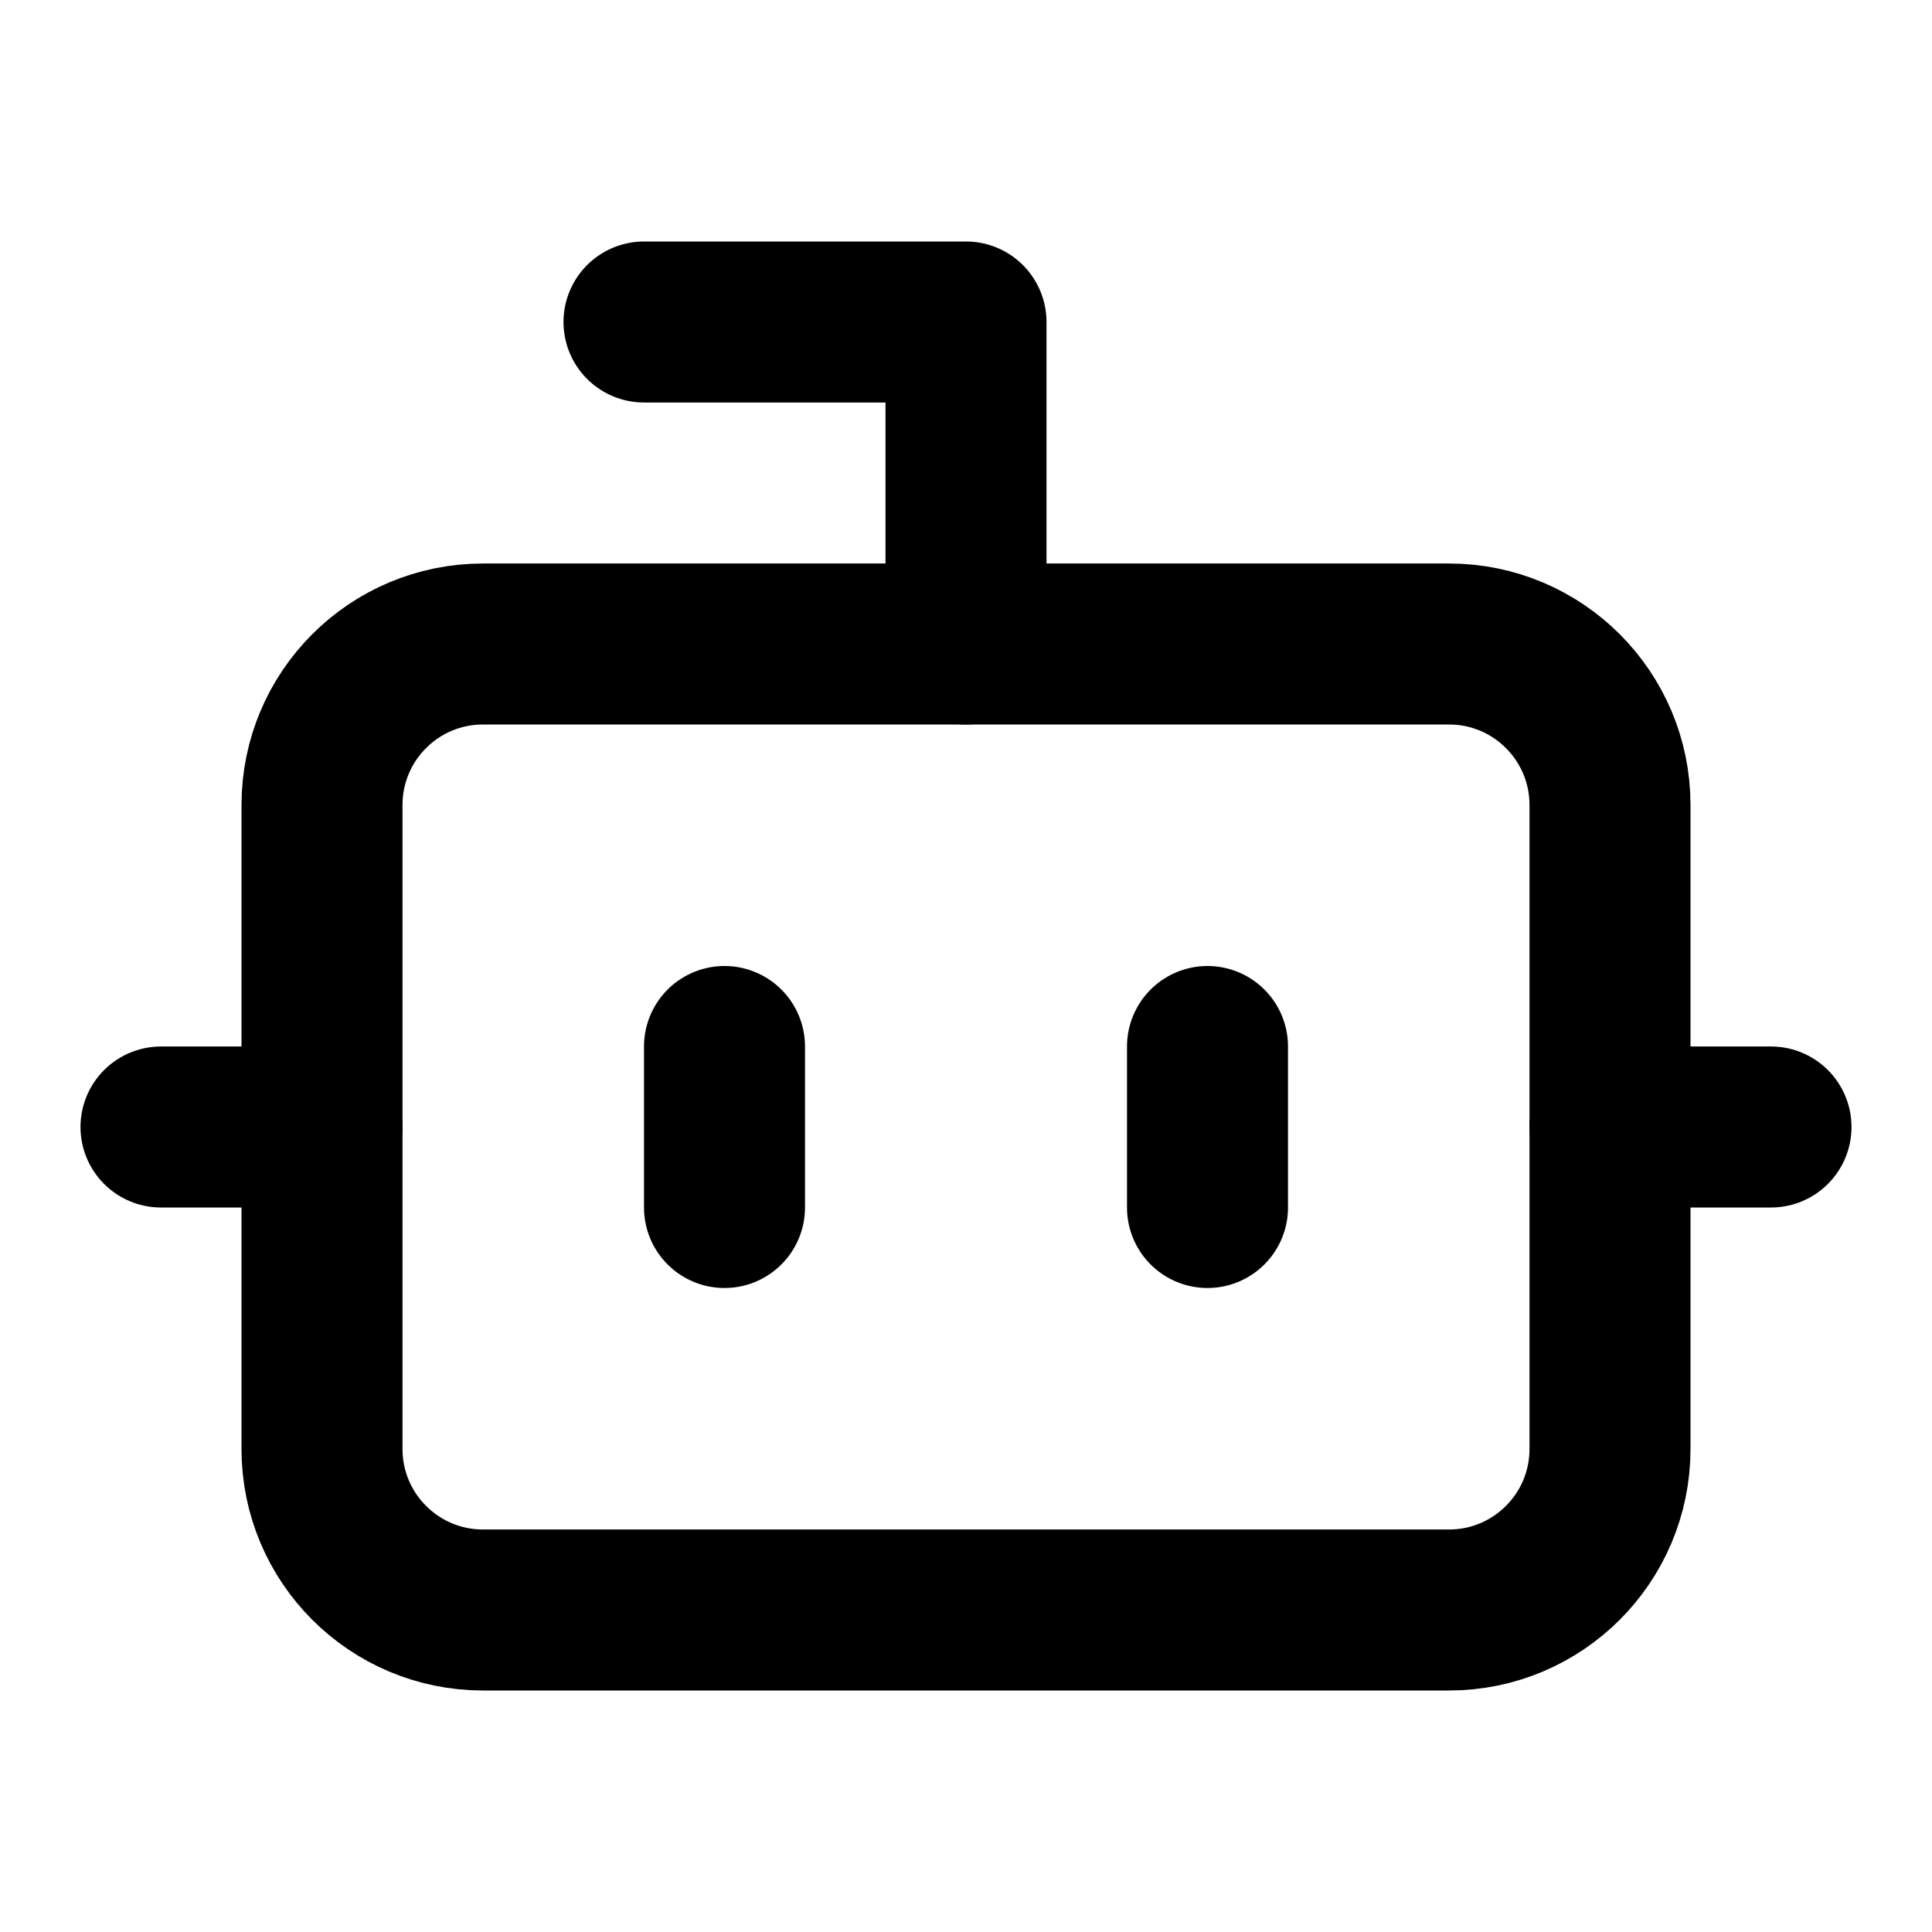
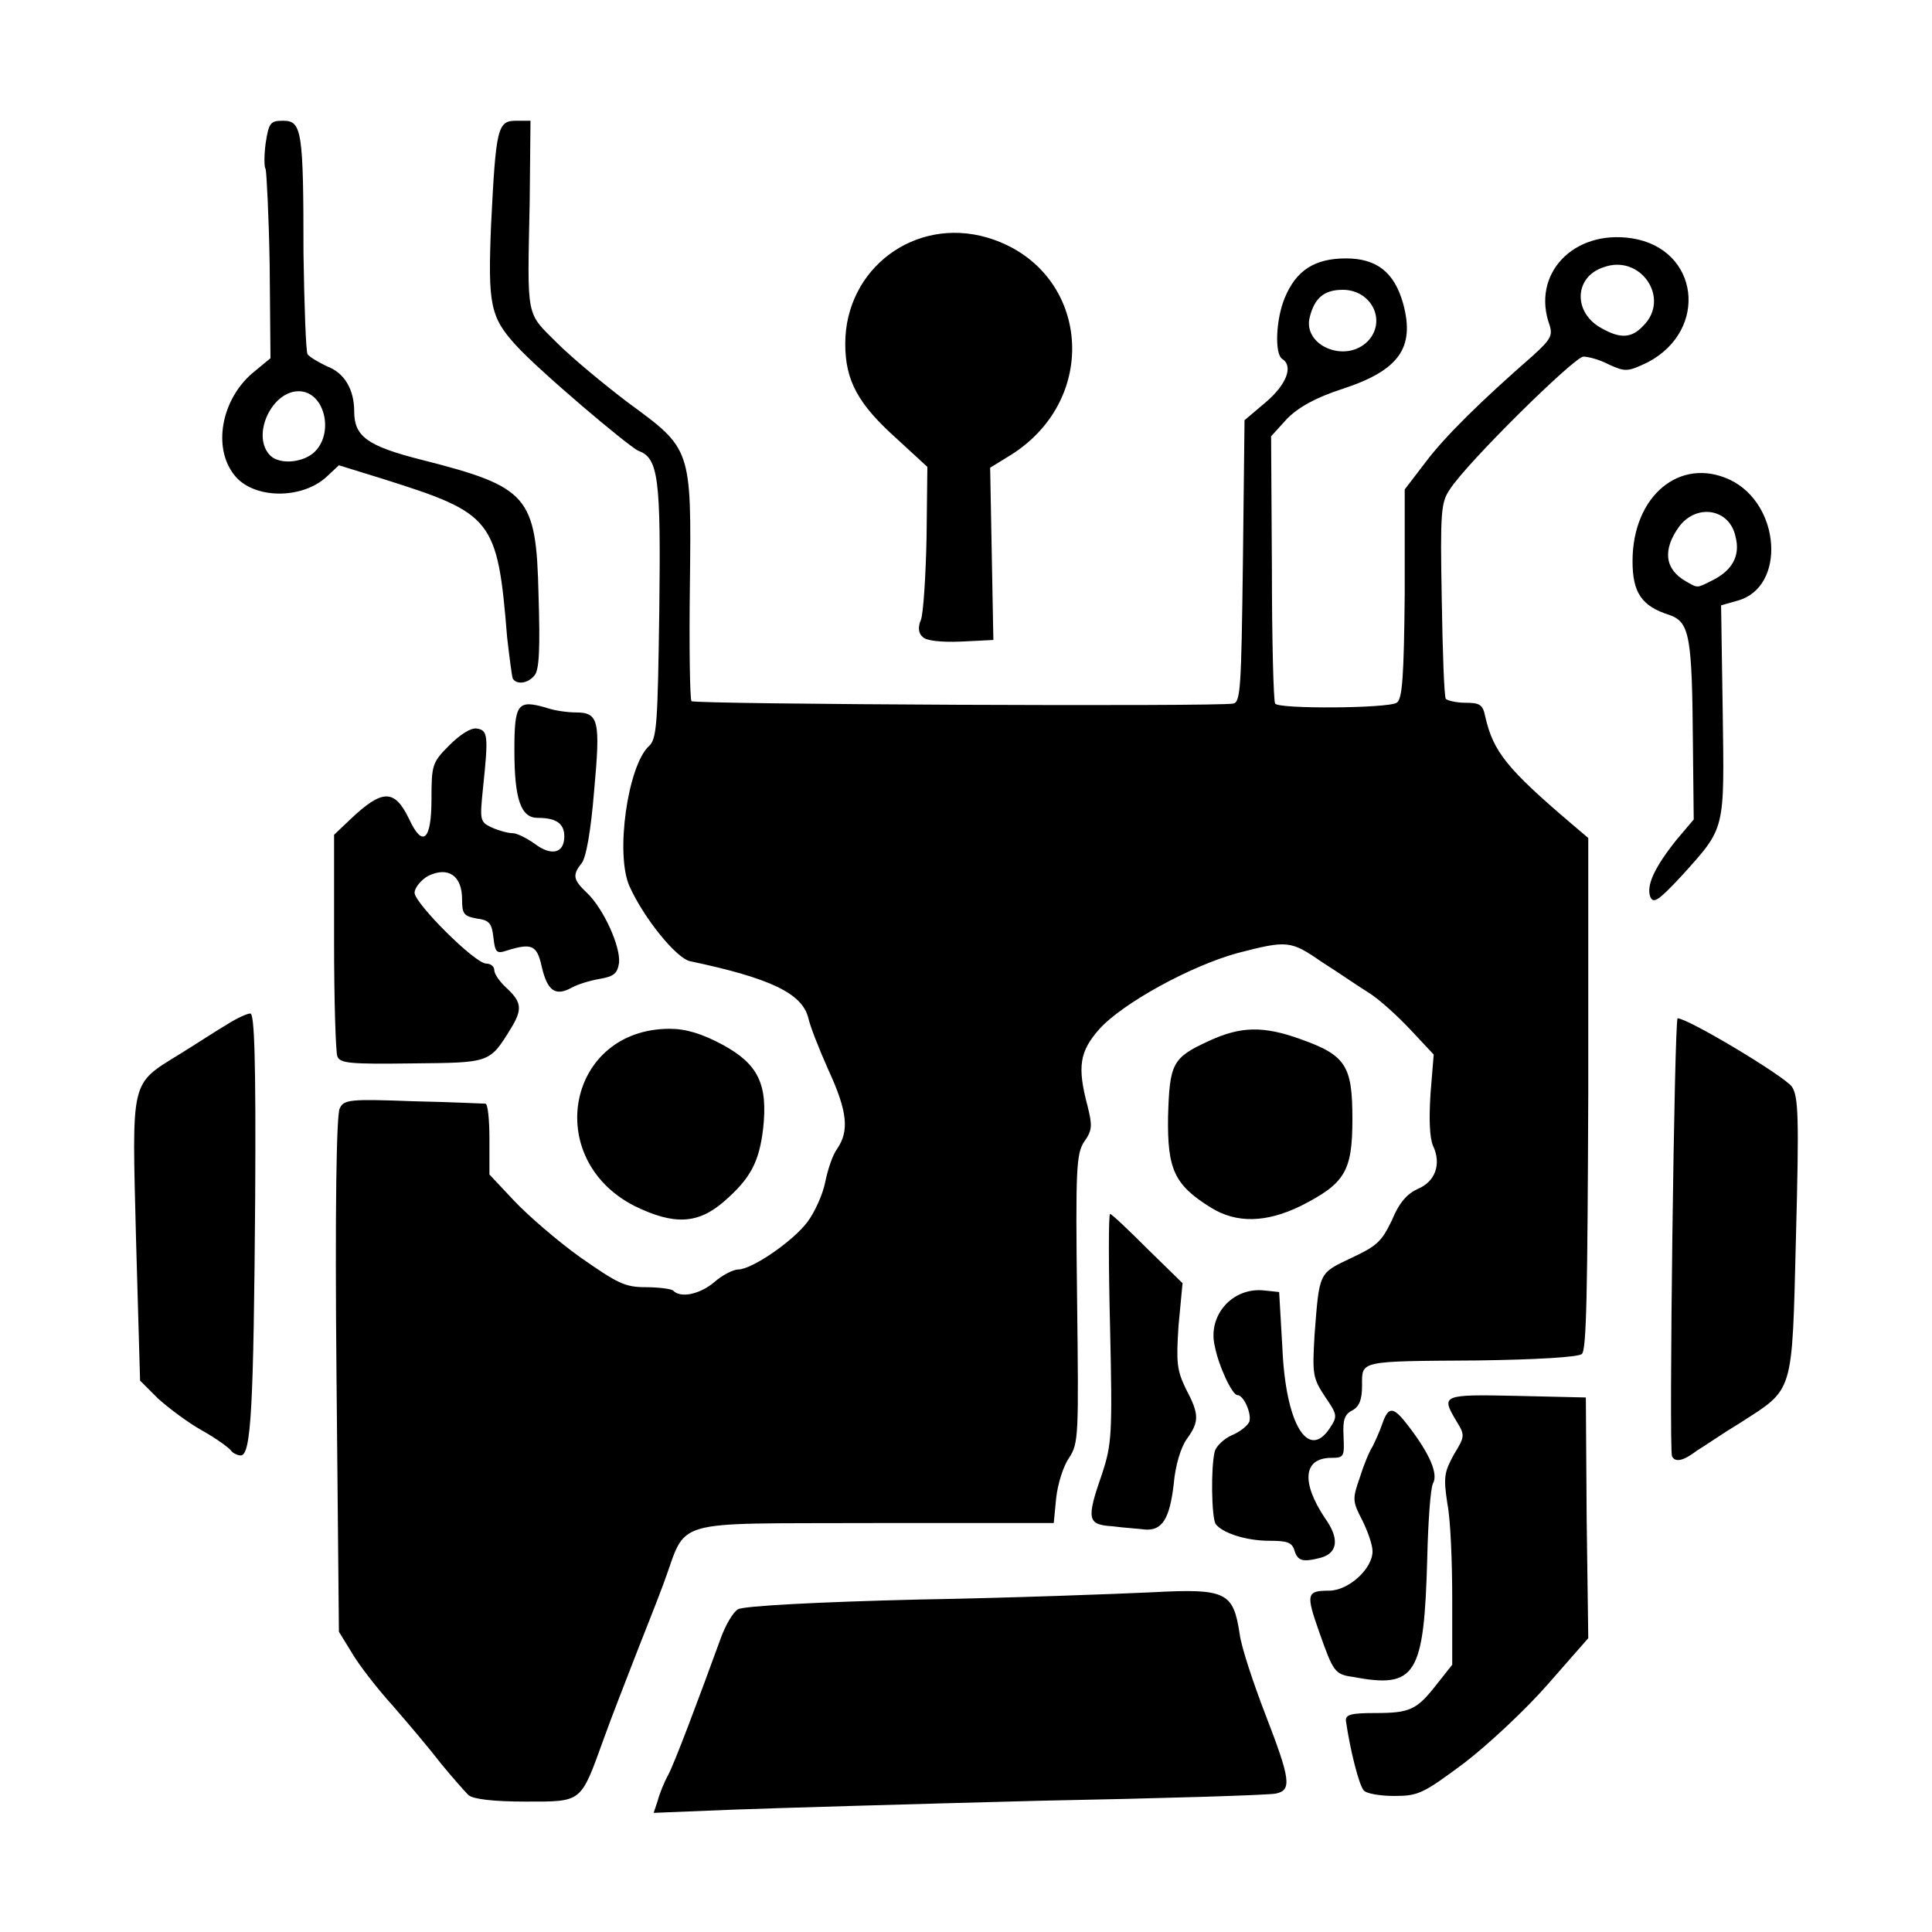
- <svg xmlns="http://www.w3.org/2000/svg" class="lucide lucide-bot" width="24" height="24" viewBox="0 0 24 24" fill="none" stroke="currentColor" stroke-width="2" stroke-linecap="round" stroke-linejoin="round">
-   <path d="M12 8V4H8" />
-   <rect width="16" height="12" x="4" y="8" rx="2" />
-   <path d="M2 14h2" />
-   <path d="M20 14h2" />
-   <path d="M15 13v2" />
-   <path d="M9 13v2" />
+ <svg xmlns="http://www.w3.org/2000/svg" class="cs-bot" width="24" height="24" viewBox="0 0 24 24" fill="currentColor" fill-rule="evenodd">
+   <path d="M8.17 22.37C8.19 22.29 8.25 22.14 8.3 22.05C8.38 21.9 8.67 21.13 8.95 20.36C9.01 20.19 9.11 20.02 9.17 19.99C9.24 19.95 10.16 19.9 11.41 19.87C12.57 19.85 13.88 19.8 14.31 19.78C15.24 19.73 15.32 19.78 15.4 20.3C15.42 20.46 15.57 20.91 15.72 21.3C16.03 22.1 16.05 22.24 15.85 22.28C15.77 22.3 14.45 22.34 12.9 22.37C11.36 22.41 9.65 22.46 9.11 22.48L8.12 22.52L8.17 22.37ZM5.82 22.3C5.77 22.25 5.62 22.08 5.48 21.91C5.35 21.74 5.08 21.42 4.88 21.19C4.68 20.97 4.45 20.67 4.37 20.53L4.21 20.27L4.18 17.08C4.16 15 4.18 13.84 4.22 13.77C4.27 13.66 4.34 13.65 5.13 13.68C5.6 13.69 6.01 13.71 6.03 13.71C6.06 13.71 6.08 13.91 6.08 14.15L6.08 14.59L6.39 14.92C6.56 15.1 6.93 15.42 7.21 15.62C7.67 15.94 7.76 15.99 8.02 15.99C8.18 15.99 8.33 16.01 8.36 16.03C8.45 16.13 8.69 16.08 8.87 15.93C8.97 15.84 9.11 15.77 9.17 15.77C9.34 15.77 9.85 15.42 10.03 15.18C10.12 15.06 10.22 14.84 10.25 14.69C10.28 14.54 10.34 14.35 10.4 14.27C10.55 14.05 10.53 13.81 10.29 13.29C10.17 13.02 10.06 12.74 10.04 12.64C9.96 12.34 9.57 12.15 8.57 11.94C8.4 11.9 8 11.41 7.82 11.01C7.64 10.61 7.8 9.51 8.06 9.27C8.16 9.18 8.17 9 8.19 7.58C8.21 5.94 8.18 5.69 7.93 5.6C7.8 5.54 6.69 4.6 6.41 4.29C6.09 3.94 6.06 3.78 6.1 2.8C6.16 1.59 6.18 1.5 6.41 1.5L6.59 1.5L6.58 2.51C6.55 3.98 6.53 3.87 6.92 4.26C7.11 4.45 7.51 4.78 7.8 5C8.59 5.58 8.59 5.56 8.57 7.27C8.56 8.04 8.57 8.68 8.59 8.71C8.63 8.75 15.13 8.78 15.32 8.74C15.41 8.72 15.42 8.56 15.44 6.97L15.46 5.22L15.72 5C15.98 4.78 16.07 4.55 15.93 4.46C15.83 4.4 15.85 3.96 15.96 3.7C16.1 3.36 16.33 3.21 16.72 3.21C17.1 3.21 17.32 3.38 17.43 3.77C17.58 4.32 17.38 4.6 16.68 4.83C16.34 4.94 16.13 5.06 15.99 5.2L15.79 5.42L15.8 7.05C15.8 7.95 15.82 8.71 15.84 8.74C15.88 8.81 17.24 8.8 17.35 8.73C17.42 8.69 17.44 8.41 17.45 7.38L17.45 6.08L17.71 5.74C17.95 5.42 18.41 4.97 19.04 4.42C19.26 4.22 19.29 4.17 19.25 4.04C19.02 3.41 19.54 2.85 20.27 2.96C21.11 3.09 21.23 4.1 20.47 4.5C20.22 4.62 20.19 4.62 19.99 4.53C19.88 4.47 19.73 4.43 19.67 4.43C19.56 4.43 18.22 5.75 18.01 6.08C17.9 6.24 17.89 6.36 17.91 7.44C17.92 8.09 17.94 8.65 17.96 8.68C17.97 8.7 18.09 8.73 18.2 8.73C18.38 8.73 18.42 8.75 18.45 8.9C18.55 9.34 18.72 9.55 19.53 10.24L19.73 10.41L19.73 13.58C19.72 16.03 19.71 16.77 19.65 16.82C19.6 16.86 19.08 16.89 18.35 16.9C16.87 16.91 16.92 16.9 16.92 17.21C16.92 17.38 16.89 17.47 16.8 17.52C16.7 17.57 16.68 17.64 16.69 17.84C16.7 18.09 16.7 18.11 16.54 18.11C16.19 18.11 16.16 18.41 16.46 18.86C16.64 19.11 16.62 19.29 16.41 19.35C16.18 19.41 16.12 19.39 16.08 19.26C16.05 19.16 15.99 19.14 15.77 19.14C15.47 19.14 15.18 19.04 15.1 18.93C15.05 18.84 15.04 18.23 15.09 18.03C15.11 17.96 15.21 17.87 15.3 17.83C15.4 17.79 15.5 17.71 15.52 17.66C15.55 17.56 15.45 17.33 15.37 17.33C15.31 17.33 15.14 16.98 15.09 16.72C15 16.34 15.31 15.99 15.7 16.03L15.89 16.05L15.93 16.74C15.97 17.69 16.25 18.15 16.52 17.74C16.62 17.59 16.61 17.57 16.46 17.35C16.31 17.12 16.3 17.08 16.33 16.58C16.39 15.8 16.38 15.82 16.78 15.63C17.1 15.48 17.16 15.43 17.29 15.16C17.38 14.94 17.48 14.83 17.61 14.77C17.83 14.68 17.91 14.46 17.8 14.23C17.76 14.13 17.75 13.91 17.77 13.59L17.81 13.1L17.52 12.79C17.36 12.62 17.13 12.41 17 12.33C16.87 12.25 16.61 12.07 16.42 11.95C16.03 11.68 15.99 11.68 15.37 11.84C14.79 12 13.95 12.46 13.66 12.78C13.41 13.06 13.38 13.25 13.51 13.74C13.57 13.98 13.57 14.04 13.47 14.18C13.37 14.33 13.36 14.51 13.38 16.14C13.4 17.83 13.4 17.93 13.28 18.11C13.21 18.21 13.14 18.43 13.12 18.61L13.09 18.92L10.85 18.92C8.27 18.93 8.55 18.85 8.24 19.68C8.14 19.95 7.97 20.37 7.87 20.63C7.77 20.89 7.6 21.32 7.5 21.6C7.21 22.4 7.24 22.38 6.53 22.38C6.13 22.38 5.88 22.35 5.82 22.3ZM16.94 22.24C16.88 22.17 16.77 21.73 16.72 21.38C16.71 21.3 16.78 21.28 17.08 21.28C17.52 21.28 17.6 21.24 17.85 20.92L18.04 20.68L18.04 19.86C18.04 19.41 18.02 18.88 17.98 18.68C17.93 18.35 17.94 18.29 18.06 18.07C18.2 17.84 18.2 17.83 18.09 17.65C17.9 17.33 17.91 17.32 18.84 17.34L19.7 17.36L19.71 18.86L19.73 20.35L19.23 20.92C18.96 21.23 18.49 21.67 18.19 21.9C17.68 22.28 17.62 22.31 17.32 22.31C17.14 22.31 16.97 22.28 16.94 22.24ZM16.8 20.83C16.58 20.8 16.56 20.76 16.39 20.28C16.22 19.8 16.23 19.76 16.51 19.76C16.75 19.76 17.05 19.49 17.05 19.27C17.05 19.19 16.99 19.02 16.92 18.88C16.8 18.65 16.8 18.62 16.89 18.36C16.94 18.2 17.01 18.03 17.05 17.97C17.08 17.91 17.14 17.78 17.17 17.69C17.25 17.46 17.31 17.47 17.5 17.72C17.76 18.06 17.87 18.31 17.8 18.43C17.77 18.49 17.74 18.91 17.73 19.35C17.69 20.82 17.59 20.98 16.8 20.83ZM13.82 18.96C13.51 18.94 13.49 18.88 13.69 18.31C13.81 17.94 13.82 17.83 13.79 16.5C13.77 15.72 13.77 15.08 13.79 15.08C13.81 15.08 14.02 15.28 14.25 15.51L14.69 15.94L14.64 16.47C14.61 16.93 14.62 17.02 14.73 17.25C14.9 17.57 14.9 17.66 14.74 17.88C14.67 17.98 14.6 18.2 14.58 18.44C14.53 18.86 14.44 19.02 14.22 19C14.15 18.99 13.97 18.98 13.82 18.96ZM20.77 18.09C20.73 17.98 20.8 12.65 20.84 12.65C20.97 12.65 22.17 13.37 22.26 13.5C22.34 13.62 22.35 13.87 22.31 15.37C22.26 17.35 22.29 17.24 21.61 17.68C21.41 17.8 21.18 17.96 21.08 18.02C20.91 18.15 20.81 18.17 20.77 18.09ZM2.87 18.02C2.85 17.99 2.69 17.87 2.51 17.77C2.33 17.67 2.08 17.48 1.96 17.37L1.74 17.15L1.69 15.4C1.64 13.38 1.61 13.48 2.24 13.09C2.45 12.96 2.71 12.79 2.83 12.72C2.94 12.65 3.07 12.59 3.11 12.59C3.16 12.59 3.18 13.15 3.17 14.88C3.15 17.49 3.12 18.08 2.99 18.08C2.95 18.08 2.89 18.05 2.87 18.02ZM7.88 14.98C6.73 14.39 7.05 12.78 8.32 12.78C8.52 12.78 8.72 12.84 8.98 12.98C9.42 13.22 9.54 13.47 9.48 14.02C9.43 14.44 9.32 14.64 9 14.92C8.67 15.21 8.37 15.22 7.88 14.98ZM15.04 15C14.59 14.72 14.5 14.53 14.51 13.87C14.53 13.21 14.56 13.14 15.02 12.93C15.41 12.75 15.69 12.74 16.16 12.91C16.72 13.11 16.8 13.24 16.8 13.9C16.8 14.55 16.71 14.7 16.16 14.98C15.73 15.19 15.36 15.2 15.04 15ZM4.19 13.12C4.17 13.06 4.15 12.42 4.15 11.7L4.15 10.37L4.35 10.18C4.75 9.8 4.9 9.8 5.08 10.17C5.25 10.54 5.36 10.44 5.36 9.93C5.36 9.5 5.37 9.47 5.58 9.26C5.72 9.12 5.85 9.04 5.92 9.05C6.06 9.07 6.07 9.13 6 9.79C5.96 10.19 5.96 10.21 6.11 10.28C6.2 10.32 6.31 10.35 6.37 10.35C6.42 10.35 6.54 10.41 6.64 10.48C6.85 10.64 7.01 10.6 7.01 10.39C7.01 10.23 6.91 10.16 6.68 10.16C6.47 10.16 6.39 9.93 6.39 9.32C6.39 8.74 6.43 8.69 6.78 8.79C6.89 8.83 7.06 8.85 7.15 8.85C7.44 8.85 7.46 8.95 7.38 9.83C7.34 10.32 7.28 10.67 7.22 10.73C7.11 10.87 7.12 10.93 7.29 11.09C7.5 11.29 7.71 11.76 7.69 11.96C7.67 12.09 7.63 12.13 7.45 12.16C7.33 12.18 7.17 12.23 7.1 12.27C6.9 12.38 6.8 12.31 6.73 12.01C6.67 11.74 6.61 11.71 6.29 11.81C6.17 11.85 6.15 11.83 6.13 11.65C6.11 11.47 6.08 11.43 5.92 11.41C5.76 11.38 5.74 11.35 5.74 11.17C5.74 10.88 5.57 10.76 5.32 10.88C5.23 10.93 5.15 11.03 5.15 11.09C5.15 11.22 5.9 11.97 6.04 11.97C6.1 11.97 6.14 12.01 6.14 12.05C6.14 12.1 6.21 12.2 6.3 12.28C6.48 12.45 6.49 12.54 6.35 12.77C6.08 13.21 6.09 13.2 5.12 13.21C4.35 13.22 4.22 13.21 4.19 13.12ZM20.5 11.14C20.45 11 20.55 10.78 20.82 10.44L21.04 10.18L21.03 9.25C21.02 7.9 20.99 7.73 20.74 7.64C20.39 7.53 20.28 7.36 20.28 6.97C20.28 6.16 20.87 5.67 21.49 5.96C22.12 6.26 22.19 7.29 21.59 7.46L21.38 7.52L21.4 8.83C21.42 10.33 21.44 10.27 20.89 10.88C20.6 11.19 20.54 11.23 20.5 11.14ZM6.37 8.43C6.36 8.41 6.33 8.18 6.3 7.92C6.18 6.44 6.12 6.38 4.76 5.95L4.21 5.78L4.06 5.92C3.75 6.21 3.14 6.2 2.91 5.9C2.64 5.56 2.75 4.97 3.13 4.64L3.36 4.45L3.35 3.3C3.34 2.67 3.31 2.13 3.3 2.1C3.28 2.08 3.28 1.93 3.3 1.78C3.34 1.52 3.36 1.5 3.52 1.5C3.75 1.5 3.77 1.63 3.77 3.15C3.78 3.8 3.8 4.36 3.82 4.4C3.85 4.44 3.96 4.5 4.06 4.55C4.28 4.63 4.4 4.84 4.4 5.11C4.4 5.42 4.56 5.54 5.23 5.71C6.57 6.05 6.66 6.16 6.69 7.39C6.71 8.05 6.7 8.32 6.64 8.39C6.56 8.49 6.42 8.51 6.37 8.43ZM11.46 7.91C11.41 7.87 11.4 7.79 11.44 7.7C11.47 7.62 11.5 7.16 11.51 6.68L11.52 5.8L11.14 5.45C10.66 5.02 10.5 4.73 10.5 4.27C10.5 3.34 11.36 2.69 12.26 2.95C13.52 3.32 13.7 4.93 12.56 5.65L12.3 5.81L12.32 6.88L12.34 7.95L11.94 7.97C11.69 7.98 11.5 7.96 11.46 7.91ZM21.29 7.2C21.52 7.08 21.62 6.9 21.56 6.67C21.49 6.32 21.08 6.25 20.86 6.54C20.65 6.83 20.68 7.07 20.94 7.22C21.1 7.31 21.07 7.31 21.29 7.2ZM3.89 5.63C4.16 5.4 4.04 4.86 3.71 4.86C3.38 4.86 3.13 5.39 3.34 5.64C3.44 5.77 3.73 5.76 3.89 5.63ZM16.99 4.24C17.23 3.99 17.04 3.6 16.68 3.6C16.45 3.6 16.33 3.7 16.27 3.94C16.18 4.29 16.71 4.52 16.99 4.24ZM20.41 4.05C20.76 3.71 20.38 3.15 19.92 3.32C19.55 3.44 19.54 3.89 19.9 4.08C20.13 4.21 20.27 4.2 20.41 4.05Z" />
</svg>
